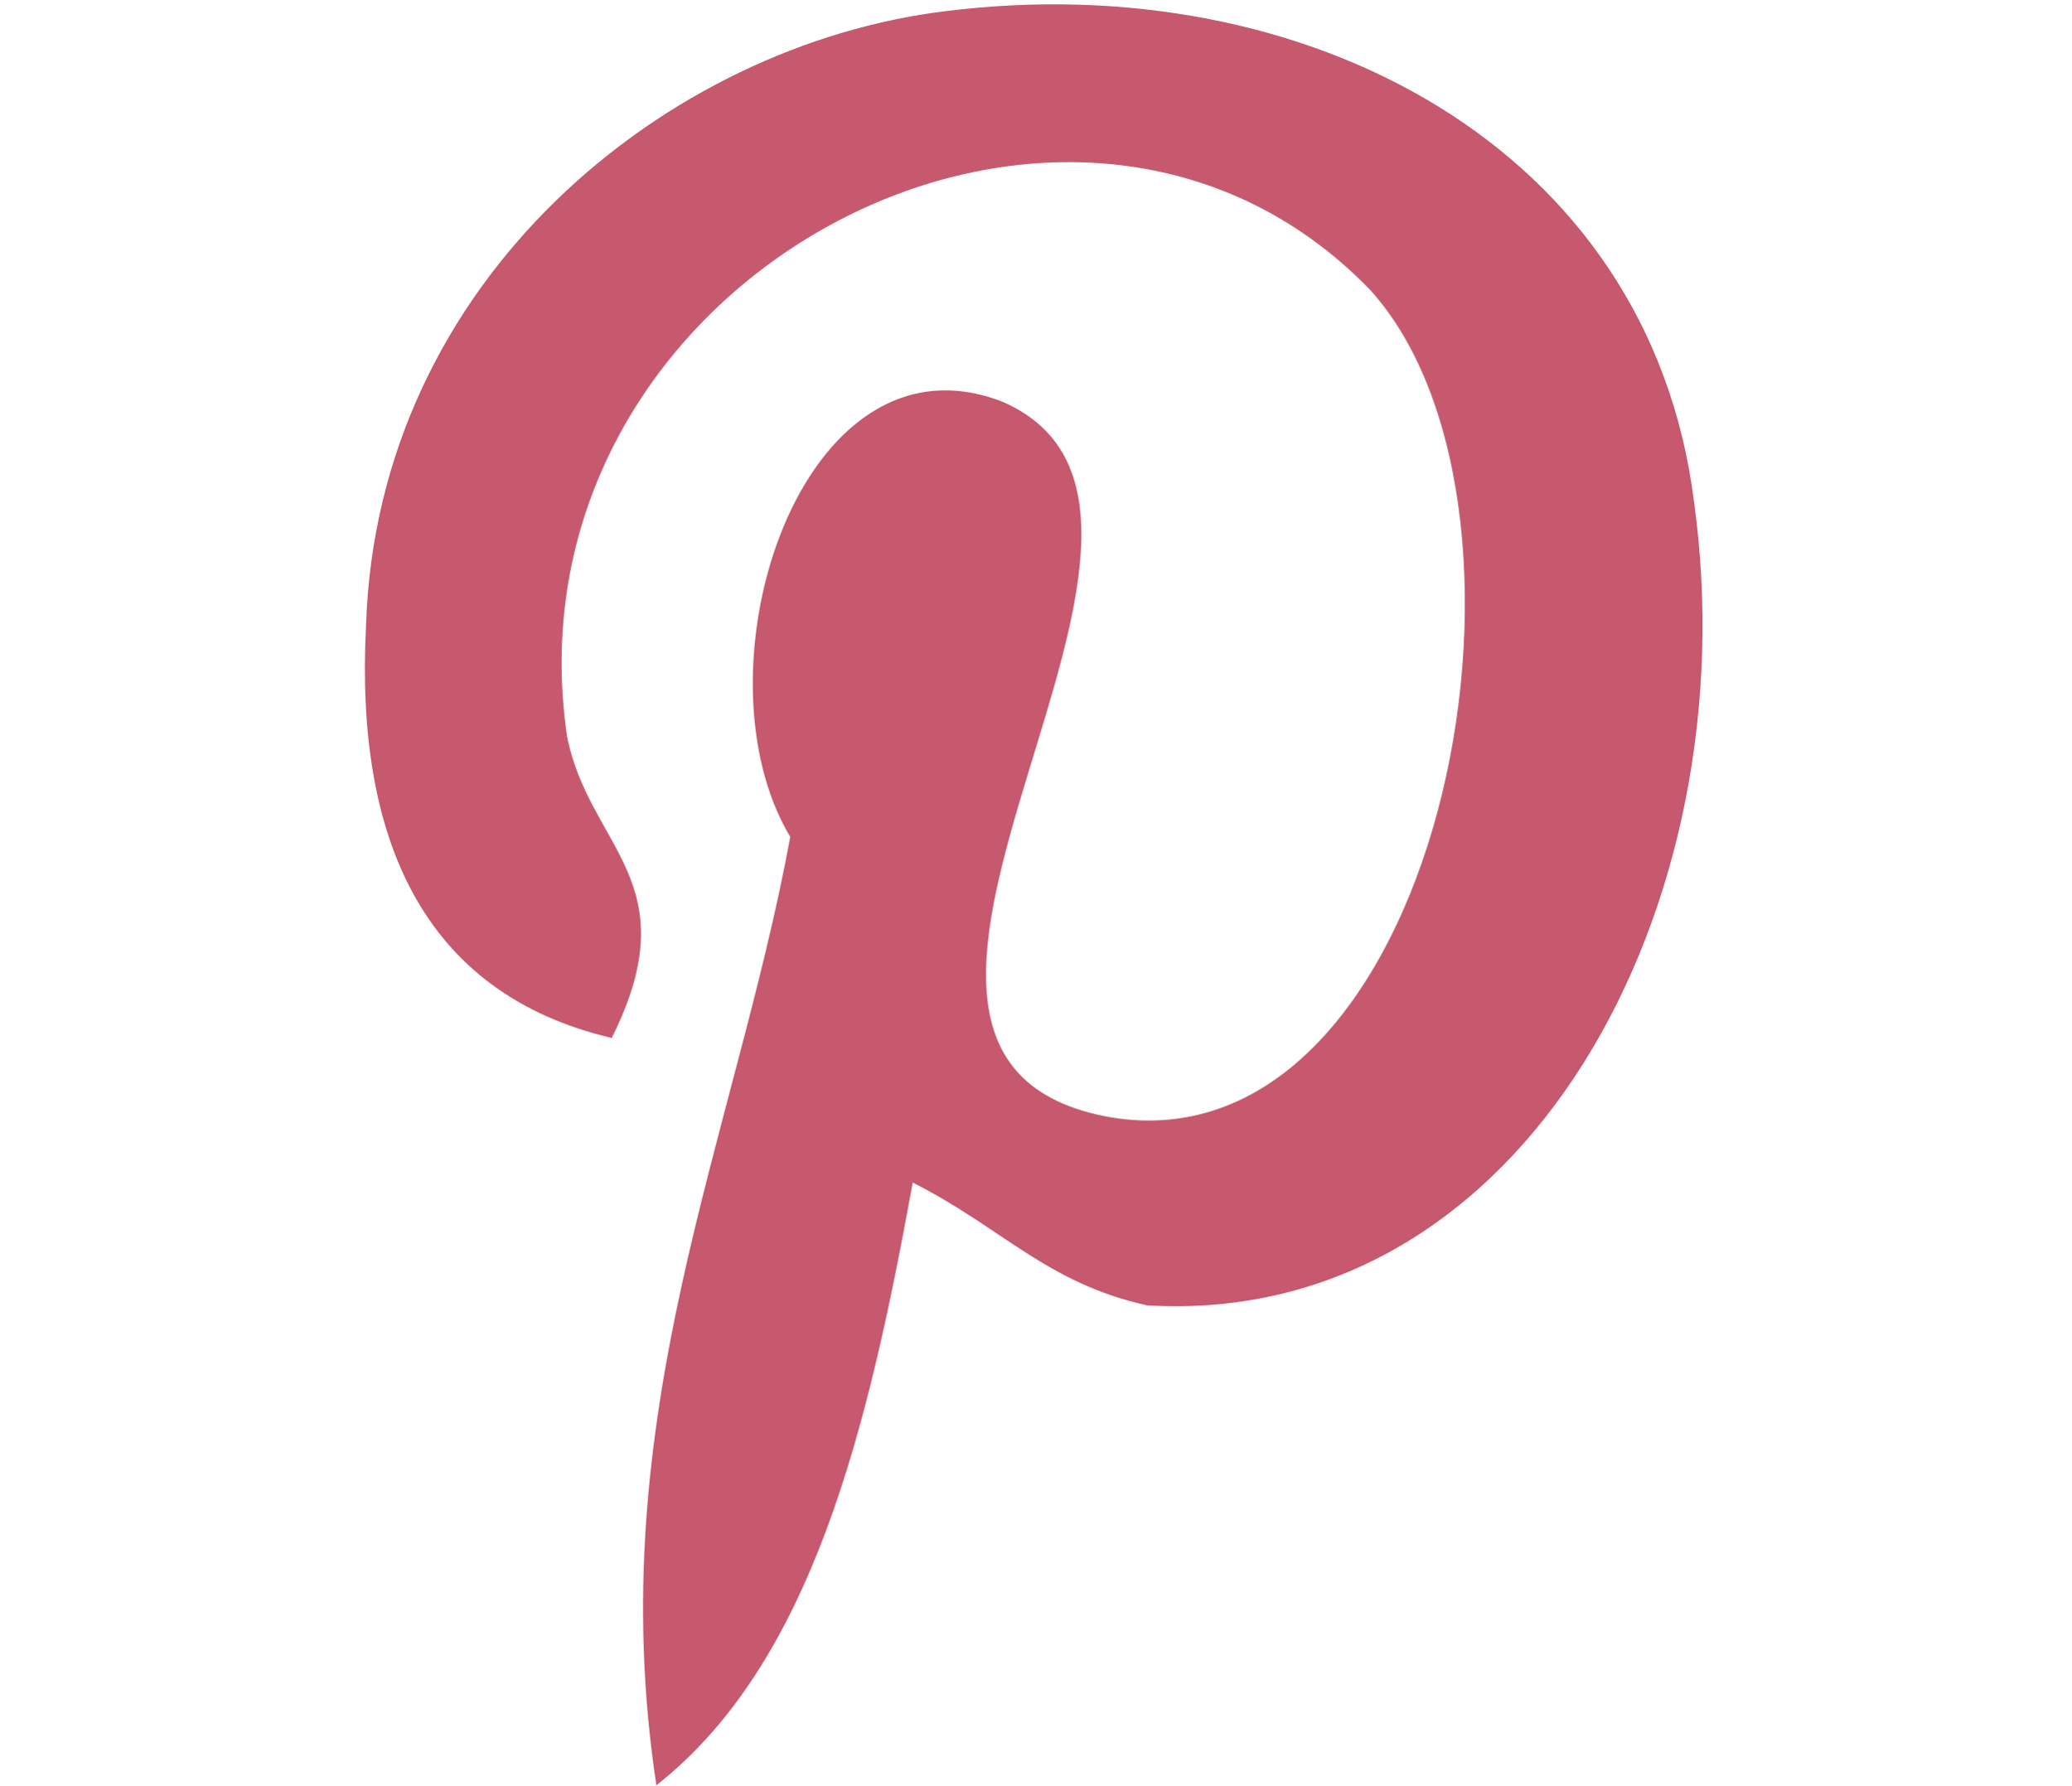
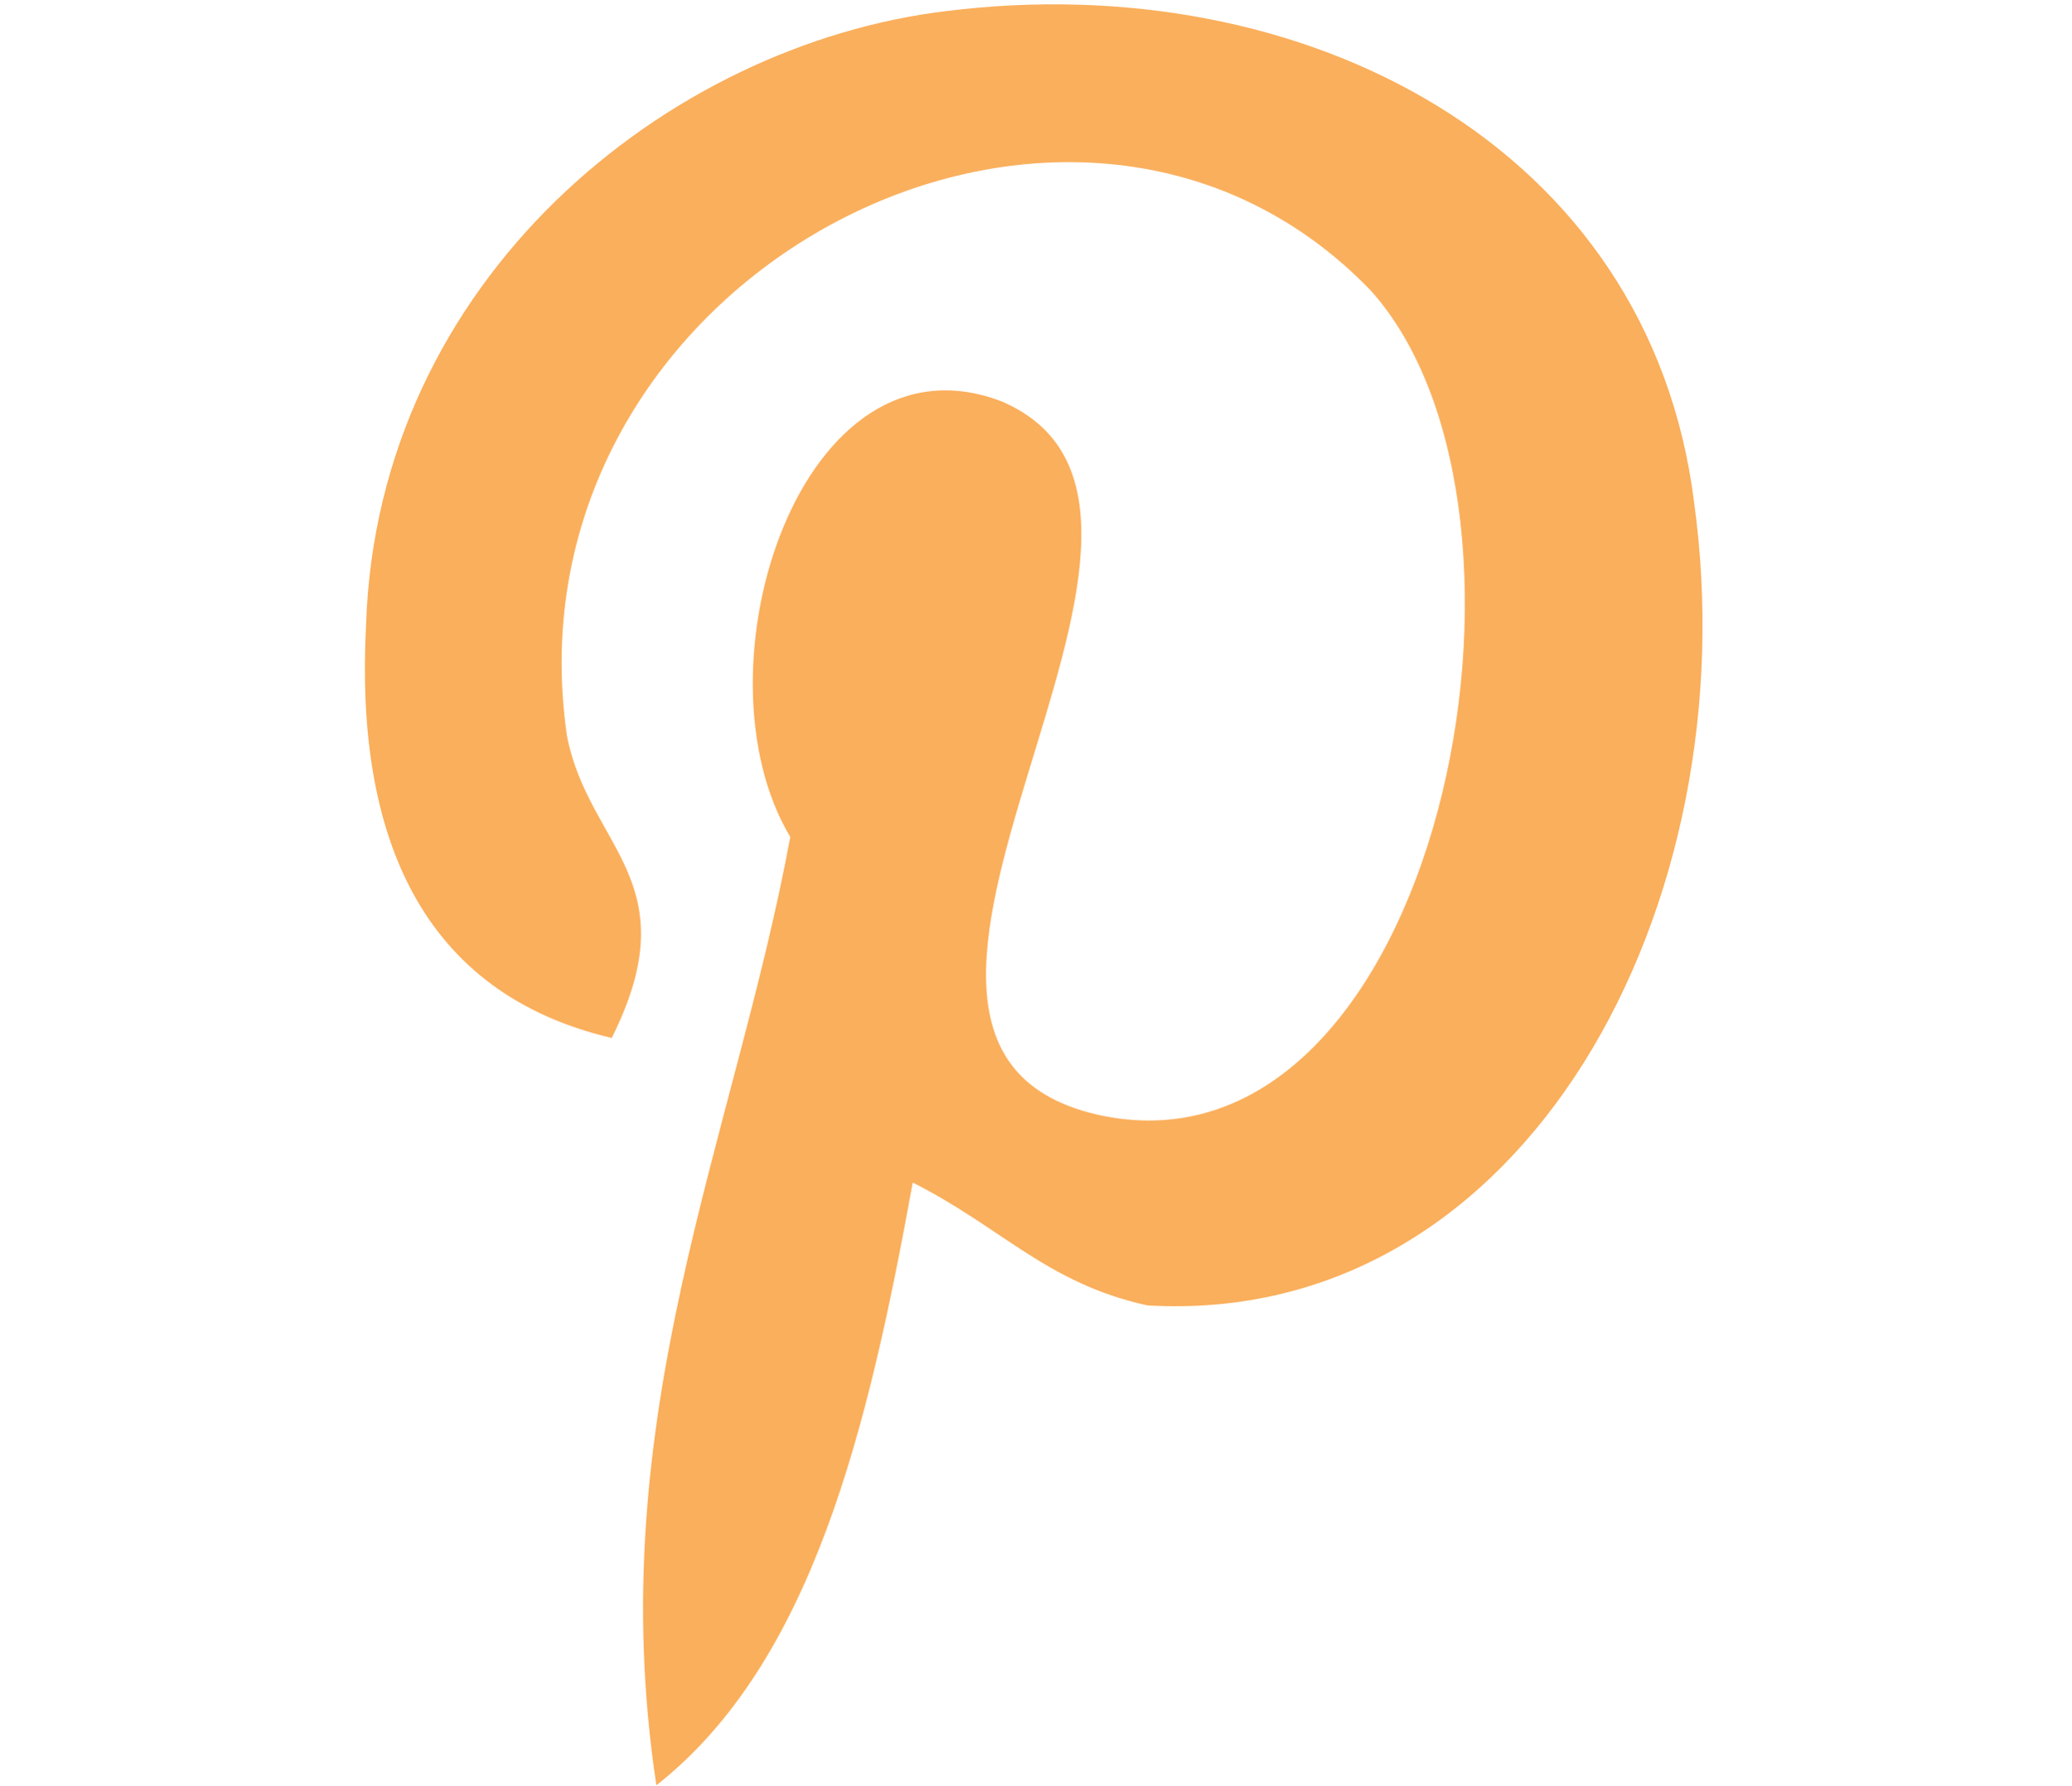
<svg xmlns="http://www.w3.org/2000/svg" version="1.1" id="Layer_1" x="0px" y="0px" viewBox="0 0 580 500" enable-background="new 0 0 580 500" xml:space="preserve">
  <g id="Pinterest_1">
-     <path fill="#C6596E" d="M255.6,331.2C243.1,400,227.5,465.6,183.8,500c-15.6-103.1,21.9-181.2,37.5-265.6   c-28.1-46.9,3.1-143.8,59.4-121.9c71.9,31.2-62.5,181.2,28.1,200c93.8,18.8,131.2-168.8,75-231.2c-84.4-87.5-243.8-3.1-225,125   c6.2,31.2,34.4,40.6,12.5,84.4c-53.1-12.5-71.9-56.2-68.8-115.6C105.6,78.1,186.9,12.5,265,3.1C365-9.4,461.9,40.6,474.4,140.6   c15.6,112.5-46.9,231.2-153.1,225C293.1,359.4,280.6,343.8,255.6,331.2z" />
+     <path fill="#FAAF5C" d="M255.6,331.2C243.1,400,227.5,465.6,183.8,500c-15.6-103.1,21.9-181.2,37.5-265.6   c-28.1-46.9,3.1-143.8,59.4-121.9c71.9,31.2-62.5,181.2,28.1,200c93.8,18.8,131.2-168.8,75-231.2c-84.4-87.5-243.8-3.1-225,125   c6.2,31.2,34.4,40.6,12.5,84.4c-53.1-12.5-71.9-56.2-68.8-115.6c3.1-97,84.4-162.6,162.5-172C365-9.4,461.9,40.6,474.4,140.6   c15.6,112.5-46.9,231.2-153.1,225C293.1,359.4,280.6,343.8,255.6,331.2z" />
  </g>
</svg>
